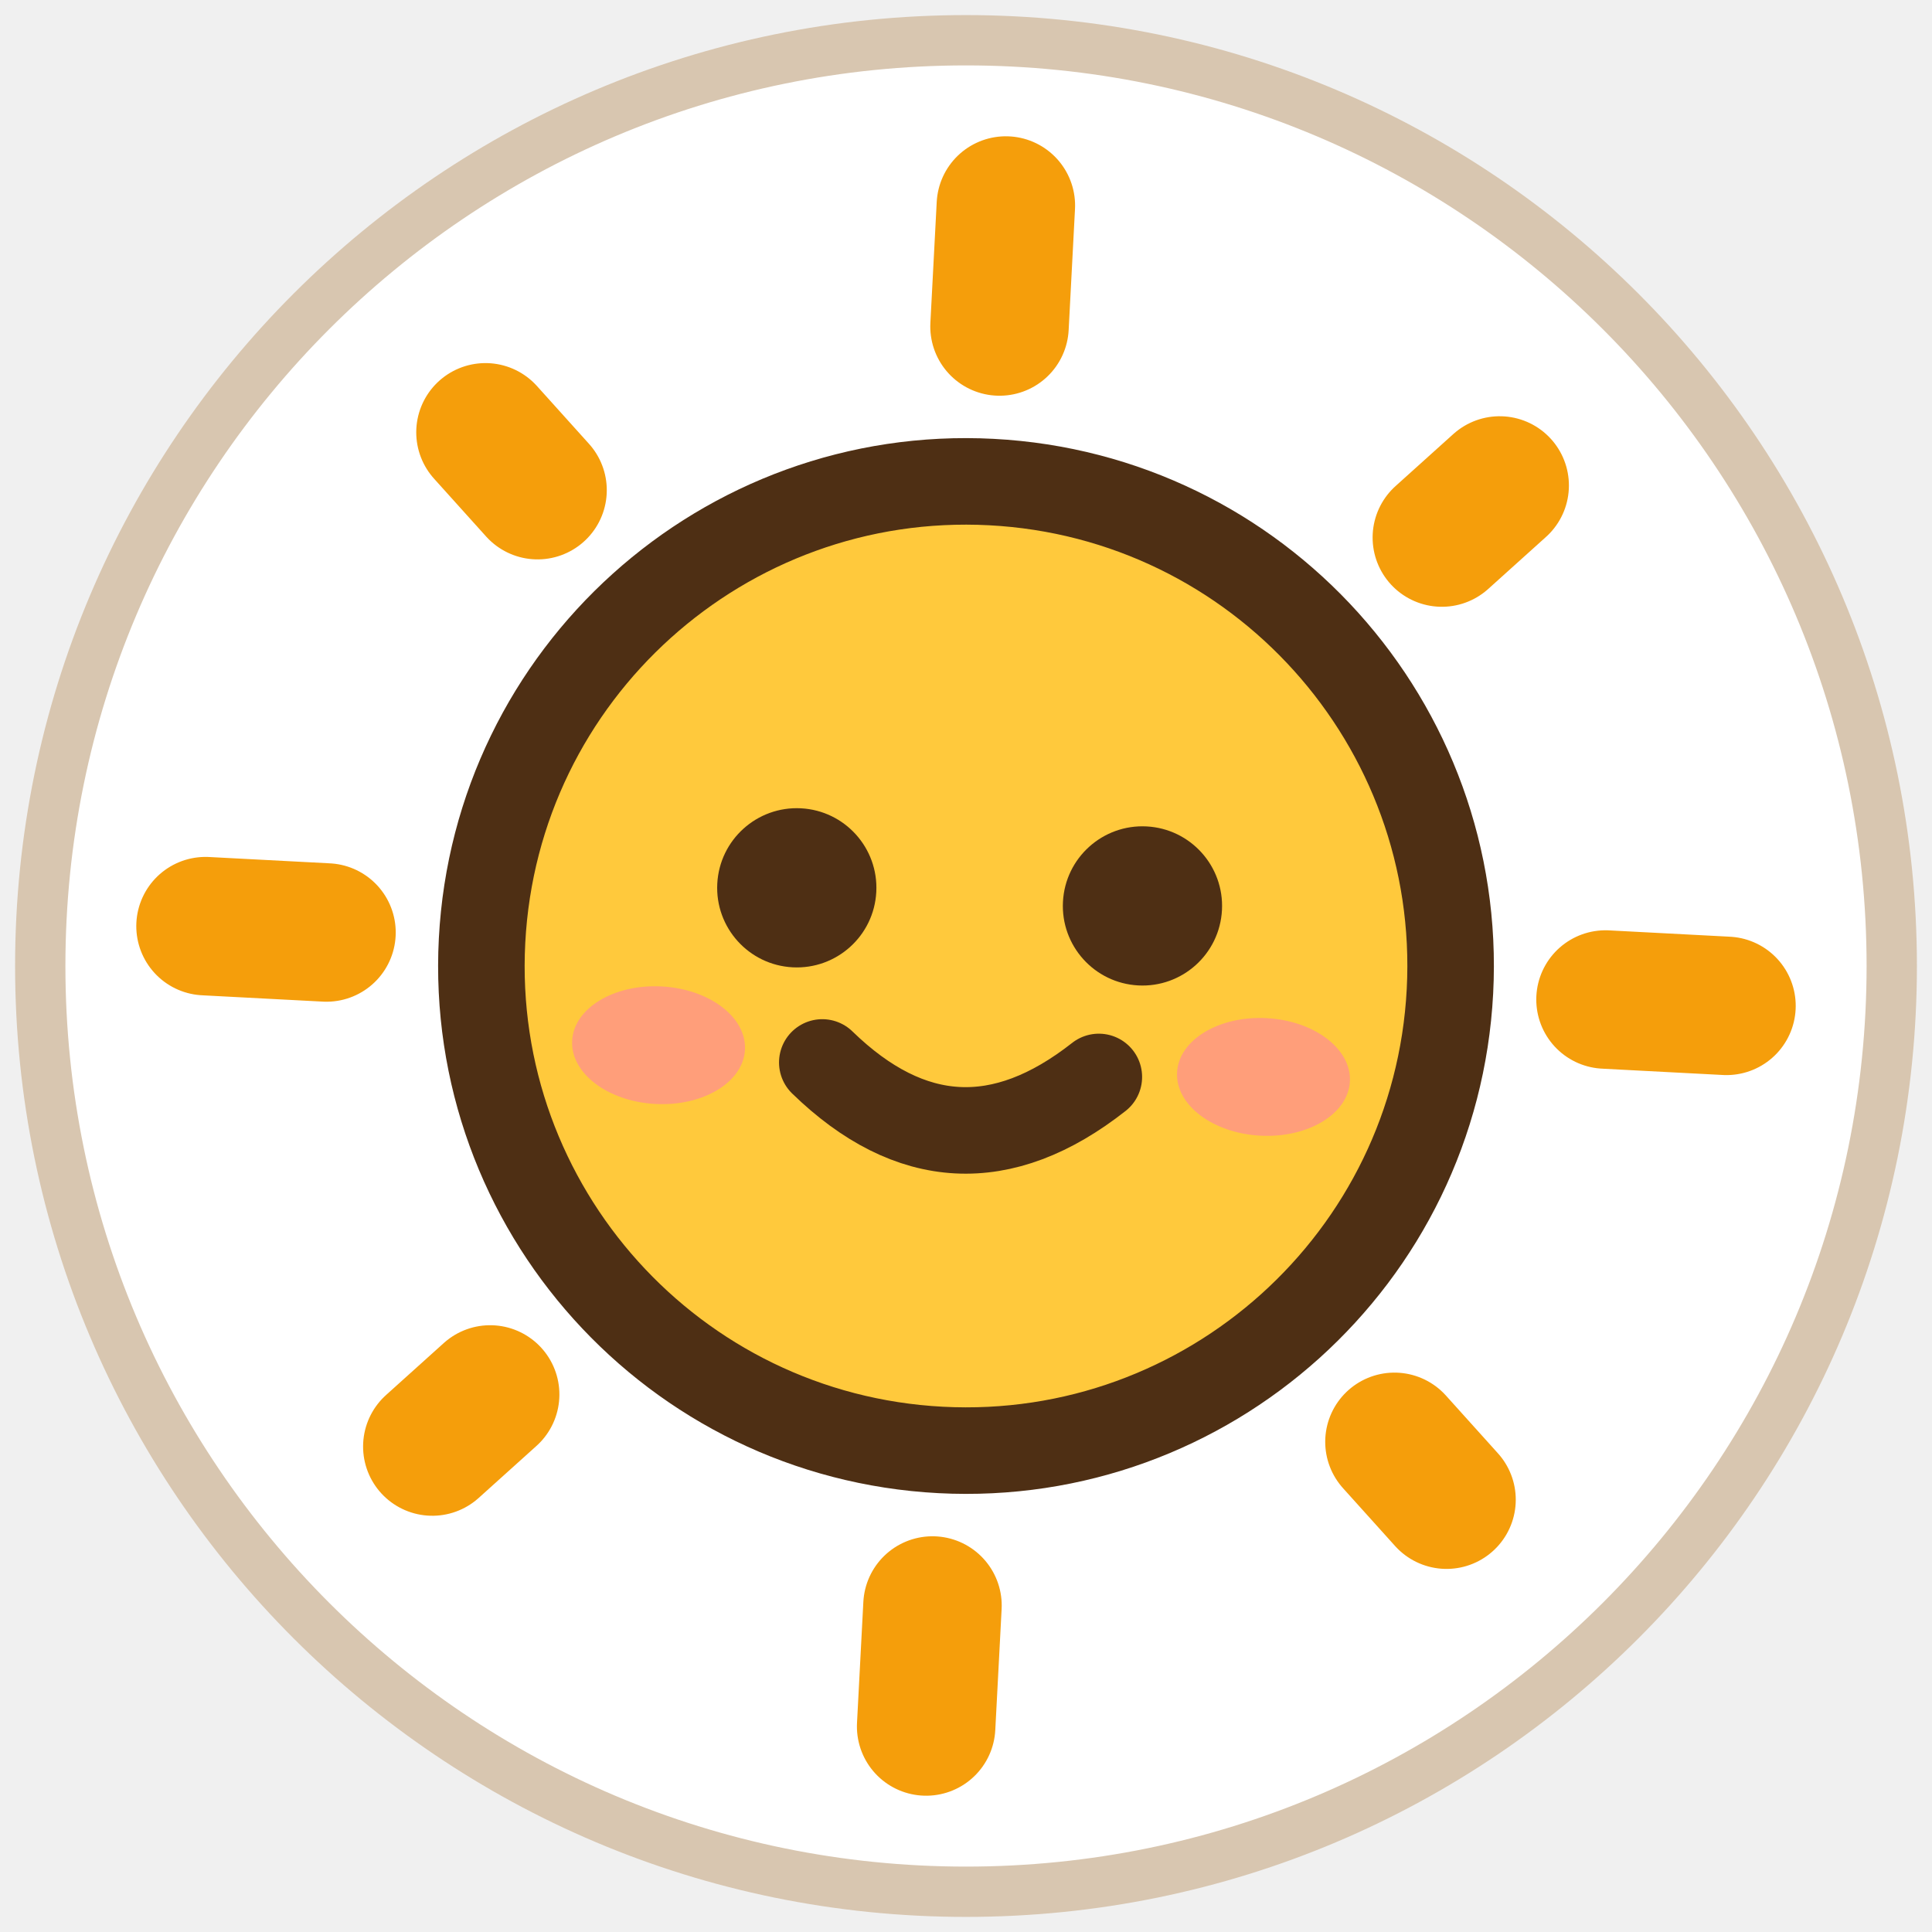
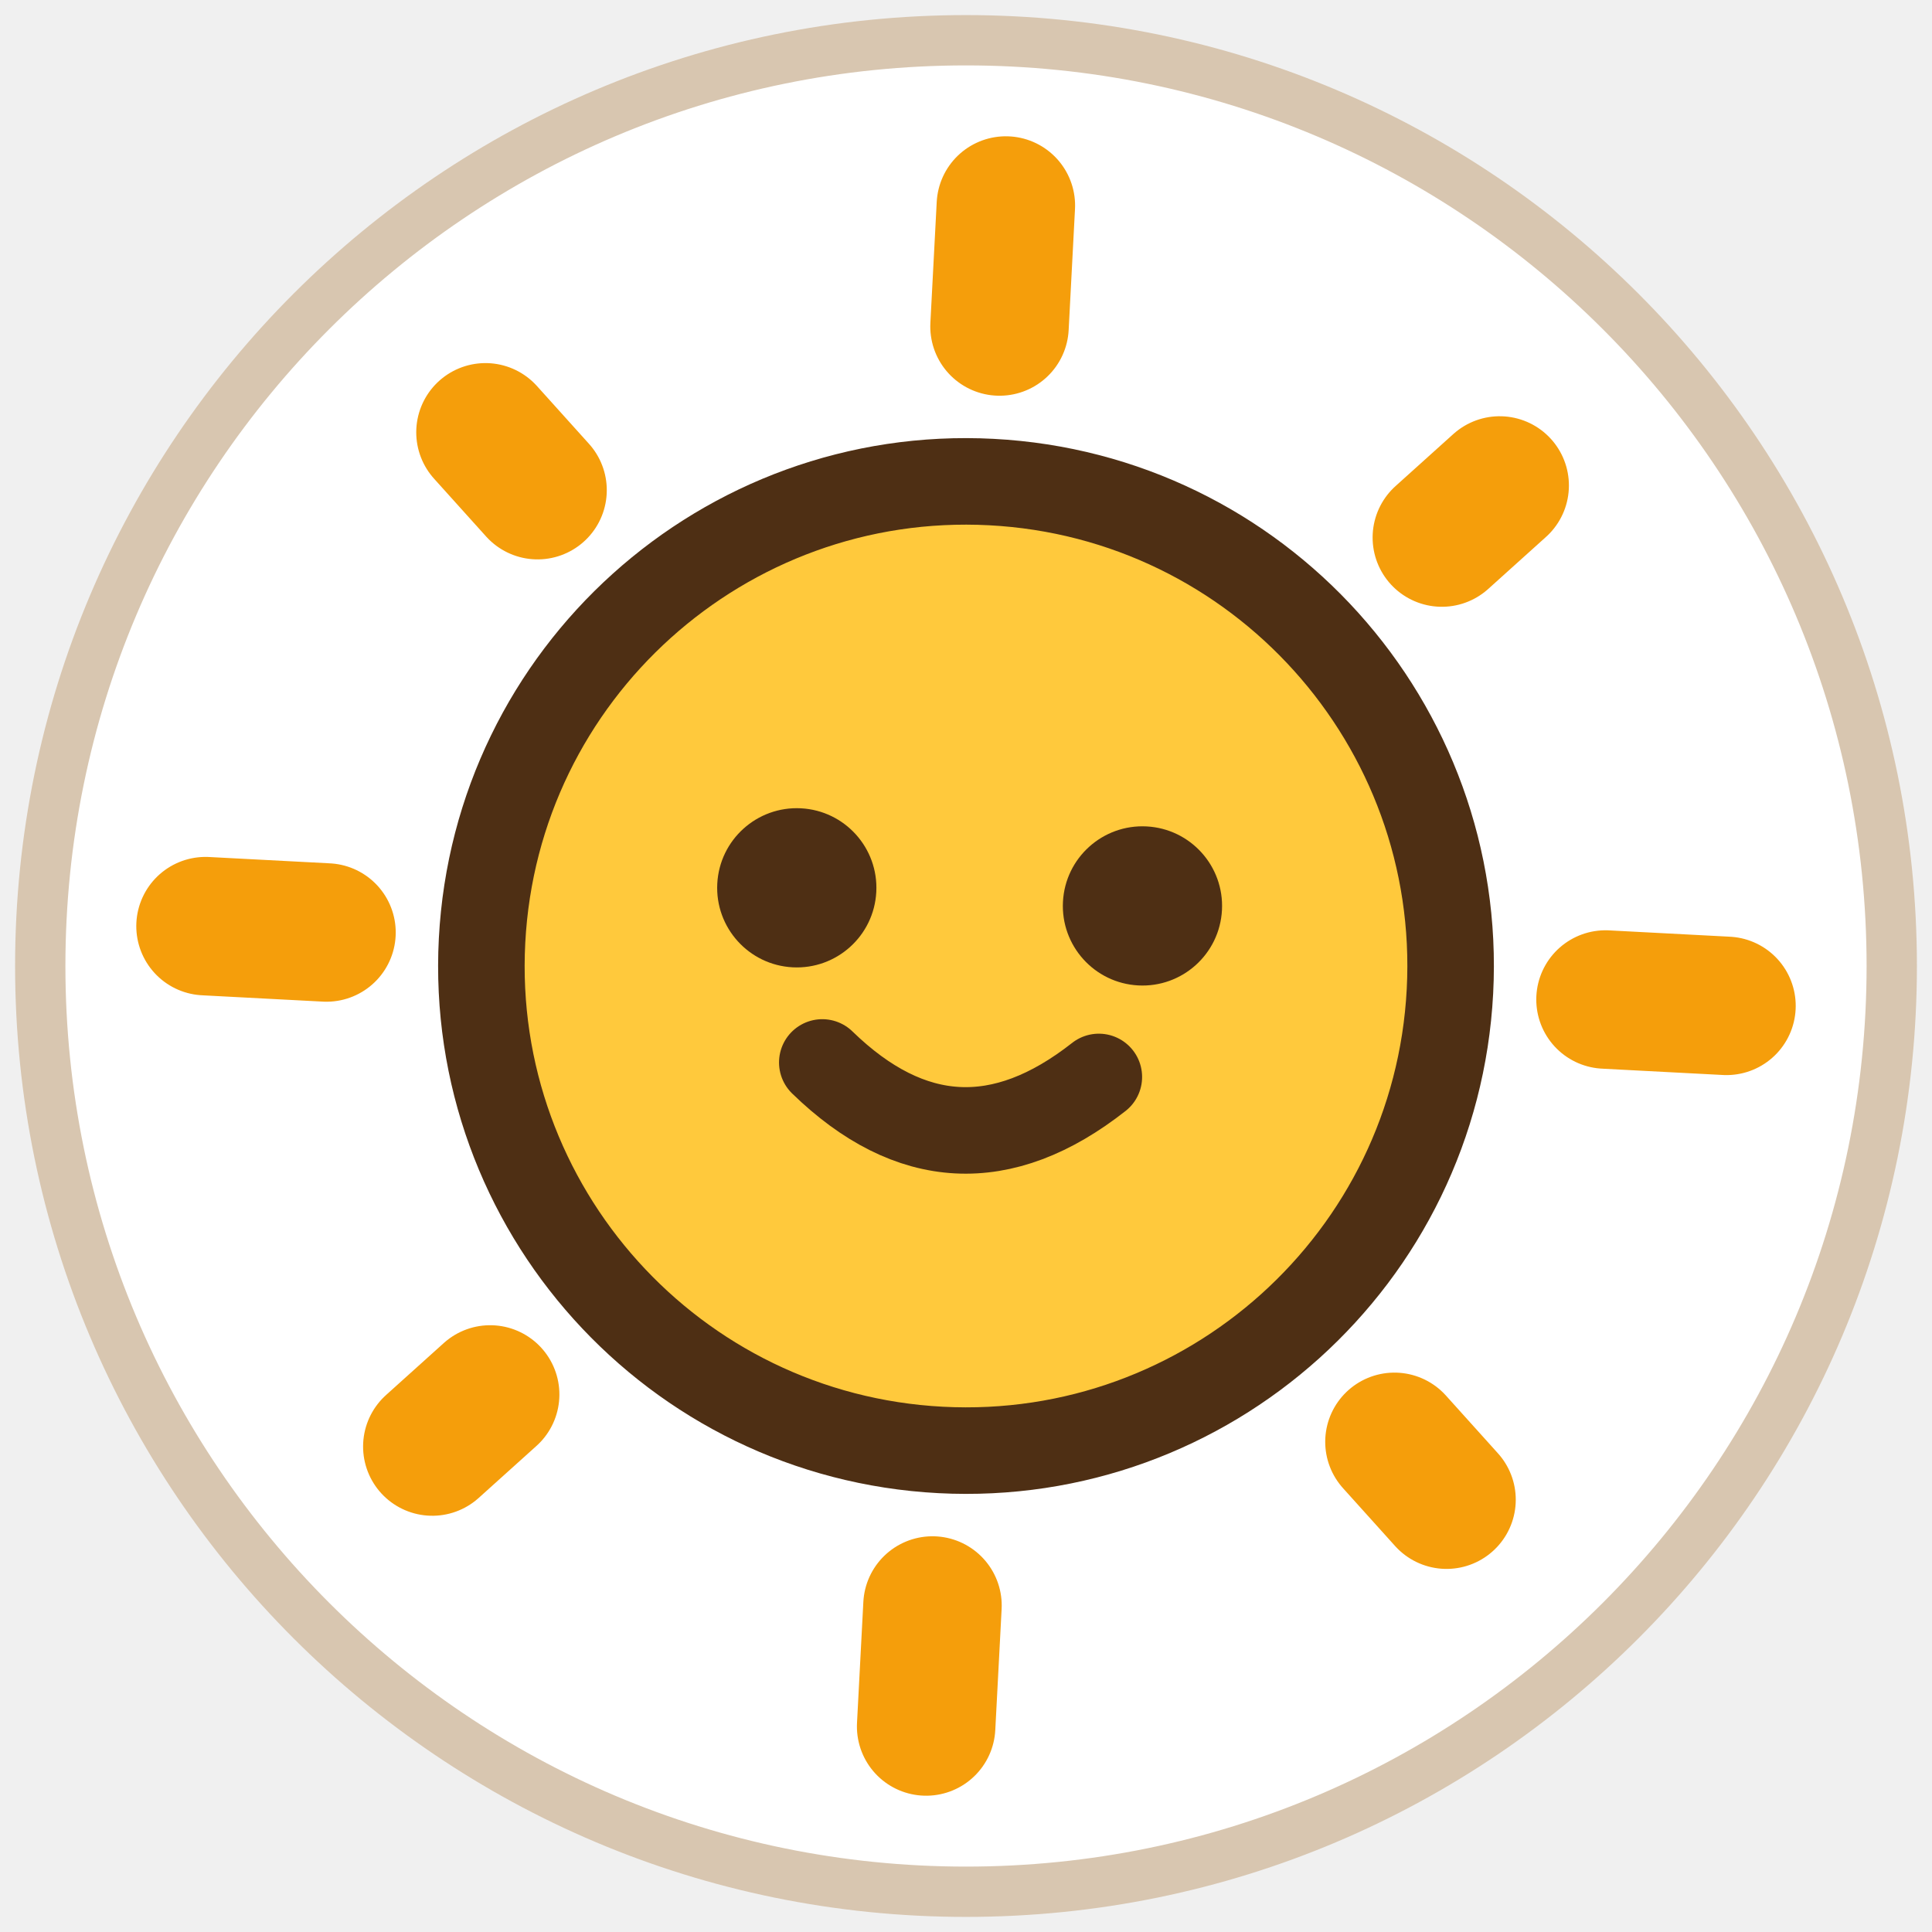
<svg xmlns="http://www.w3.org/2000/svg" viewBox="0 0 96 96" width="96" height="96" color="#4E2F14" role="img">
  <circle cx="48" cy="48" r="46" fill="#FFFFFF" stroke="#D8C6B0" stroke-width="2.5" />
  <g transform="rotate(3 48 48)">
    <g transform="translate(48 48) scale(.86) translate(-48 -48)">
      <path d="M85 48L92 48M74.16 74.16L77.34 77.34M48 85L48 92M21.84 74.16L18.66 77.34M11 48L4 48M21.84 21.84L18.66 18.66M48 11L48 4M74.16 21.84L77.34 18.66" fill="none" stroke="#F59E0B" stroke-width="8" stroke-linecap="round" />
      <circle cx="48" cy="48" r="28" fill="#FFC93C" stroke="currentColor" stroke-width="5" />
-       <ellipse cx="30.5" cy="53.5" rx="5" ry="3.4" fill="#FF9E7A" />
-       <ellipse cx="65.5" cy="53.5" rx="5" ry="3.4" fill="#FF9E7A" />
      <circle cx="38" cy="44" r="4.6" fill="currentColor" />
      <circle cx="58" cy="44" r="4.6" fill="currentColor" />
      <path d="M40 54Q48 61 56 54" fill="none" stroke="currentColor" stroke-width="5" stroke-linecap="round" stroke-linejoin="round" />
    </g>
  </g>
</svg>
